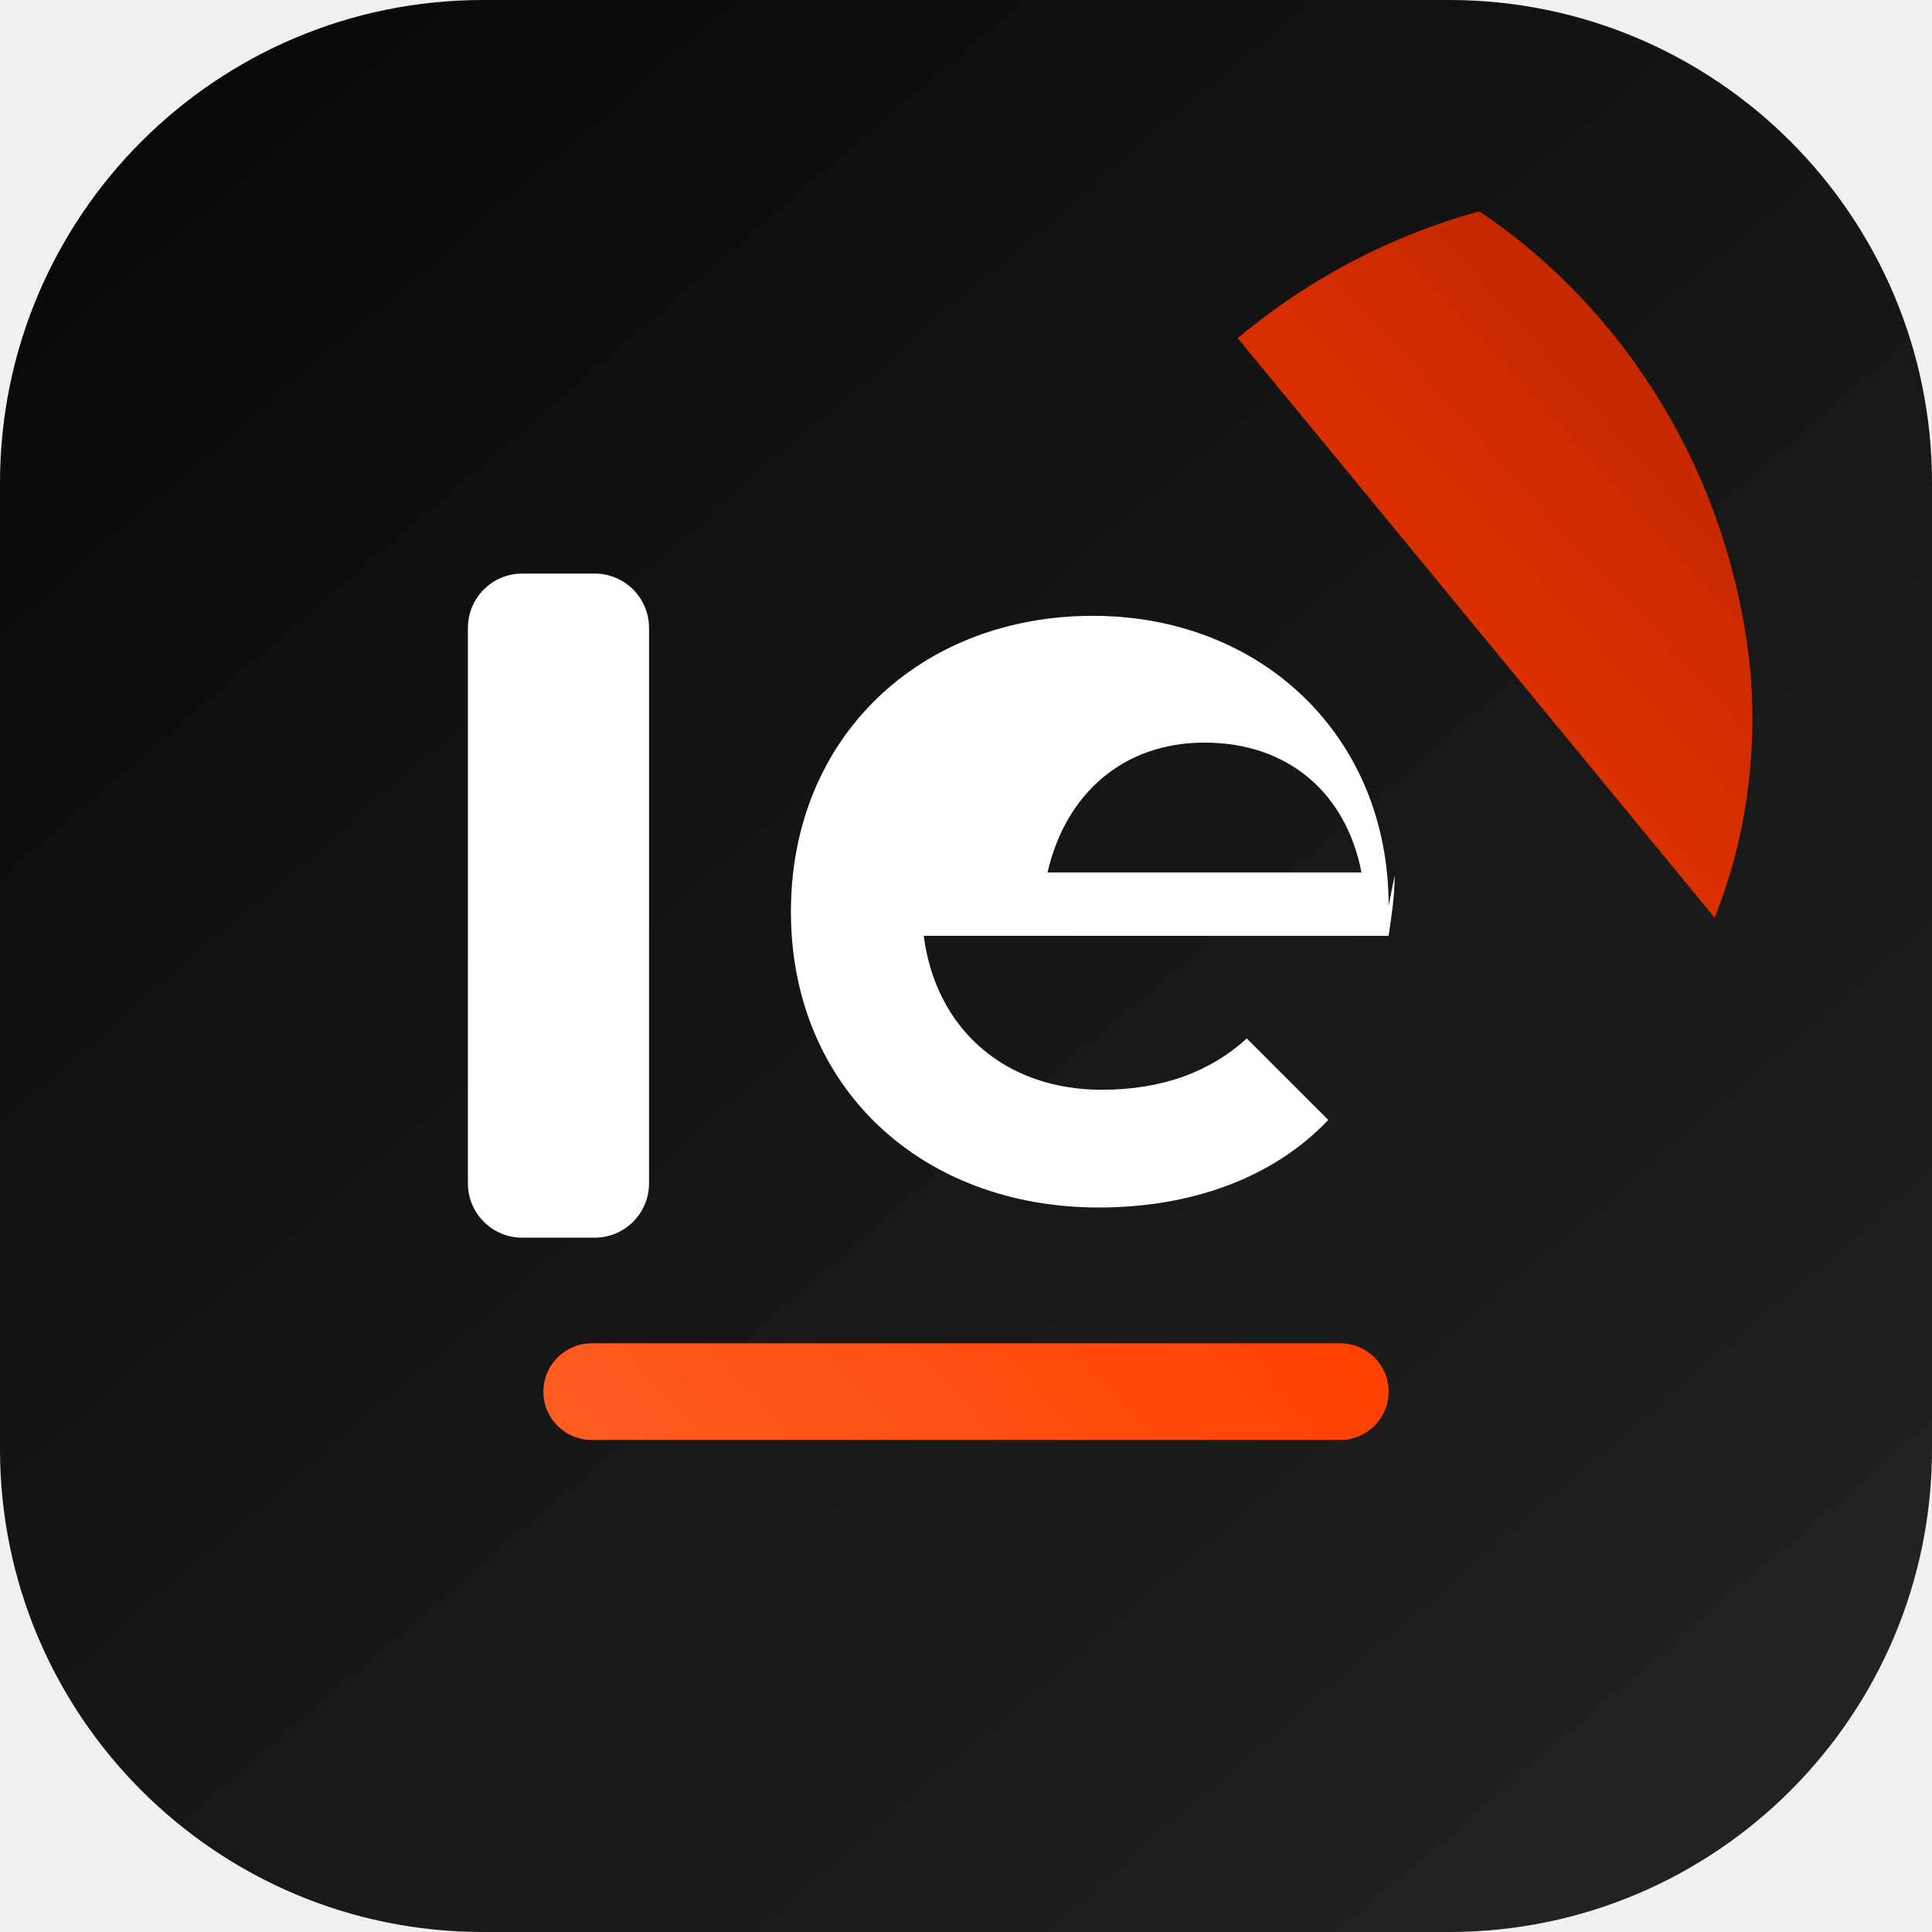
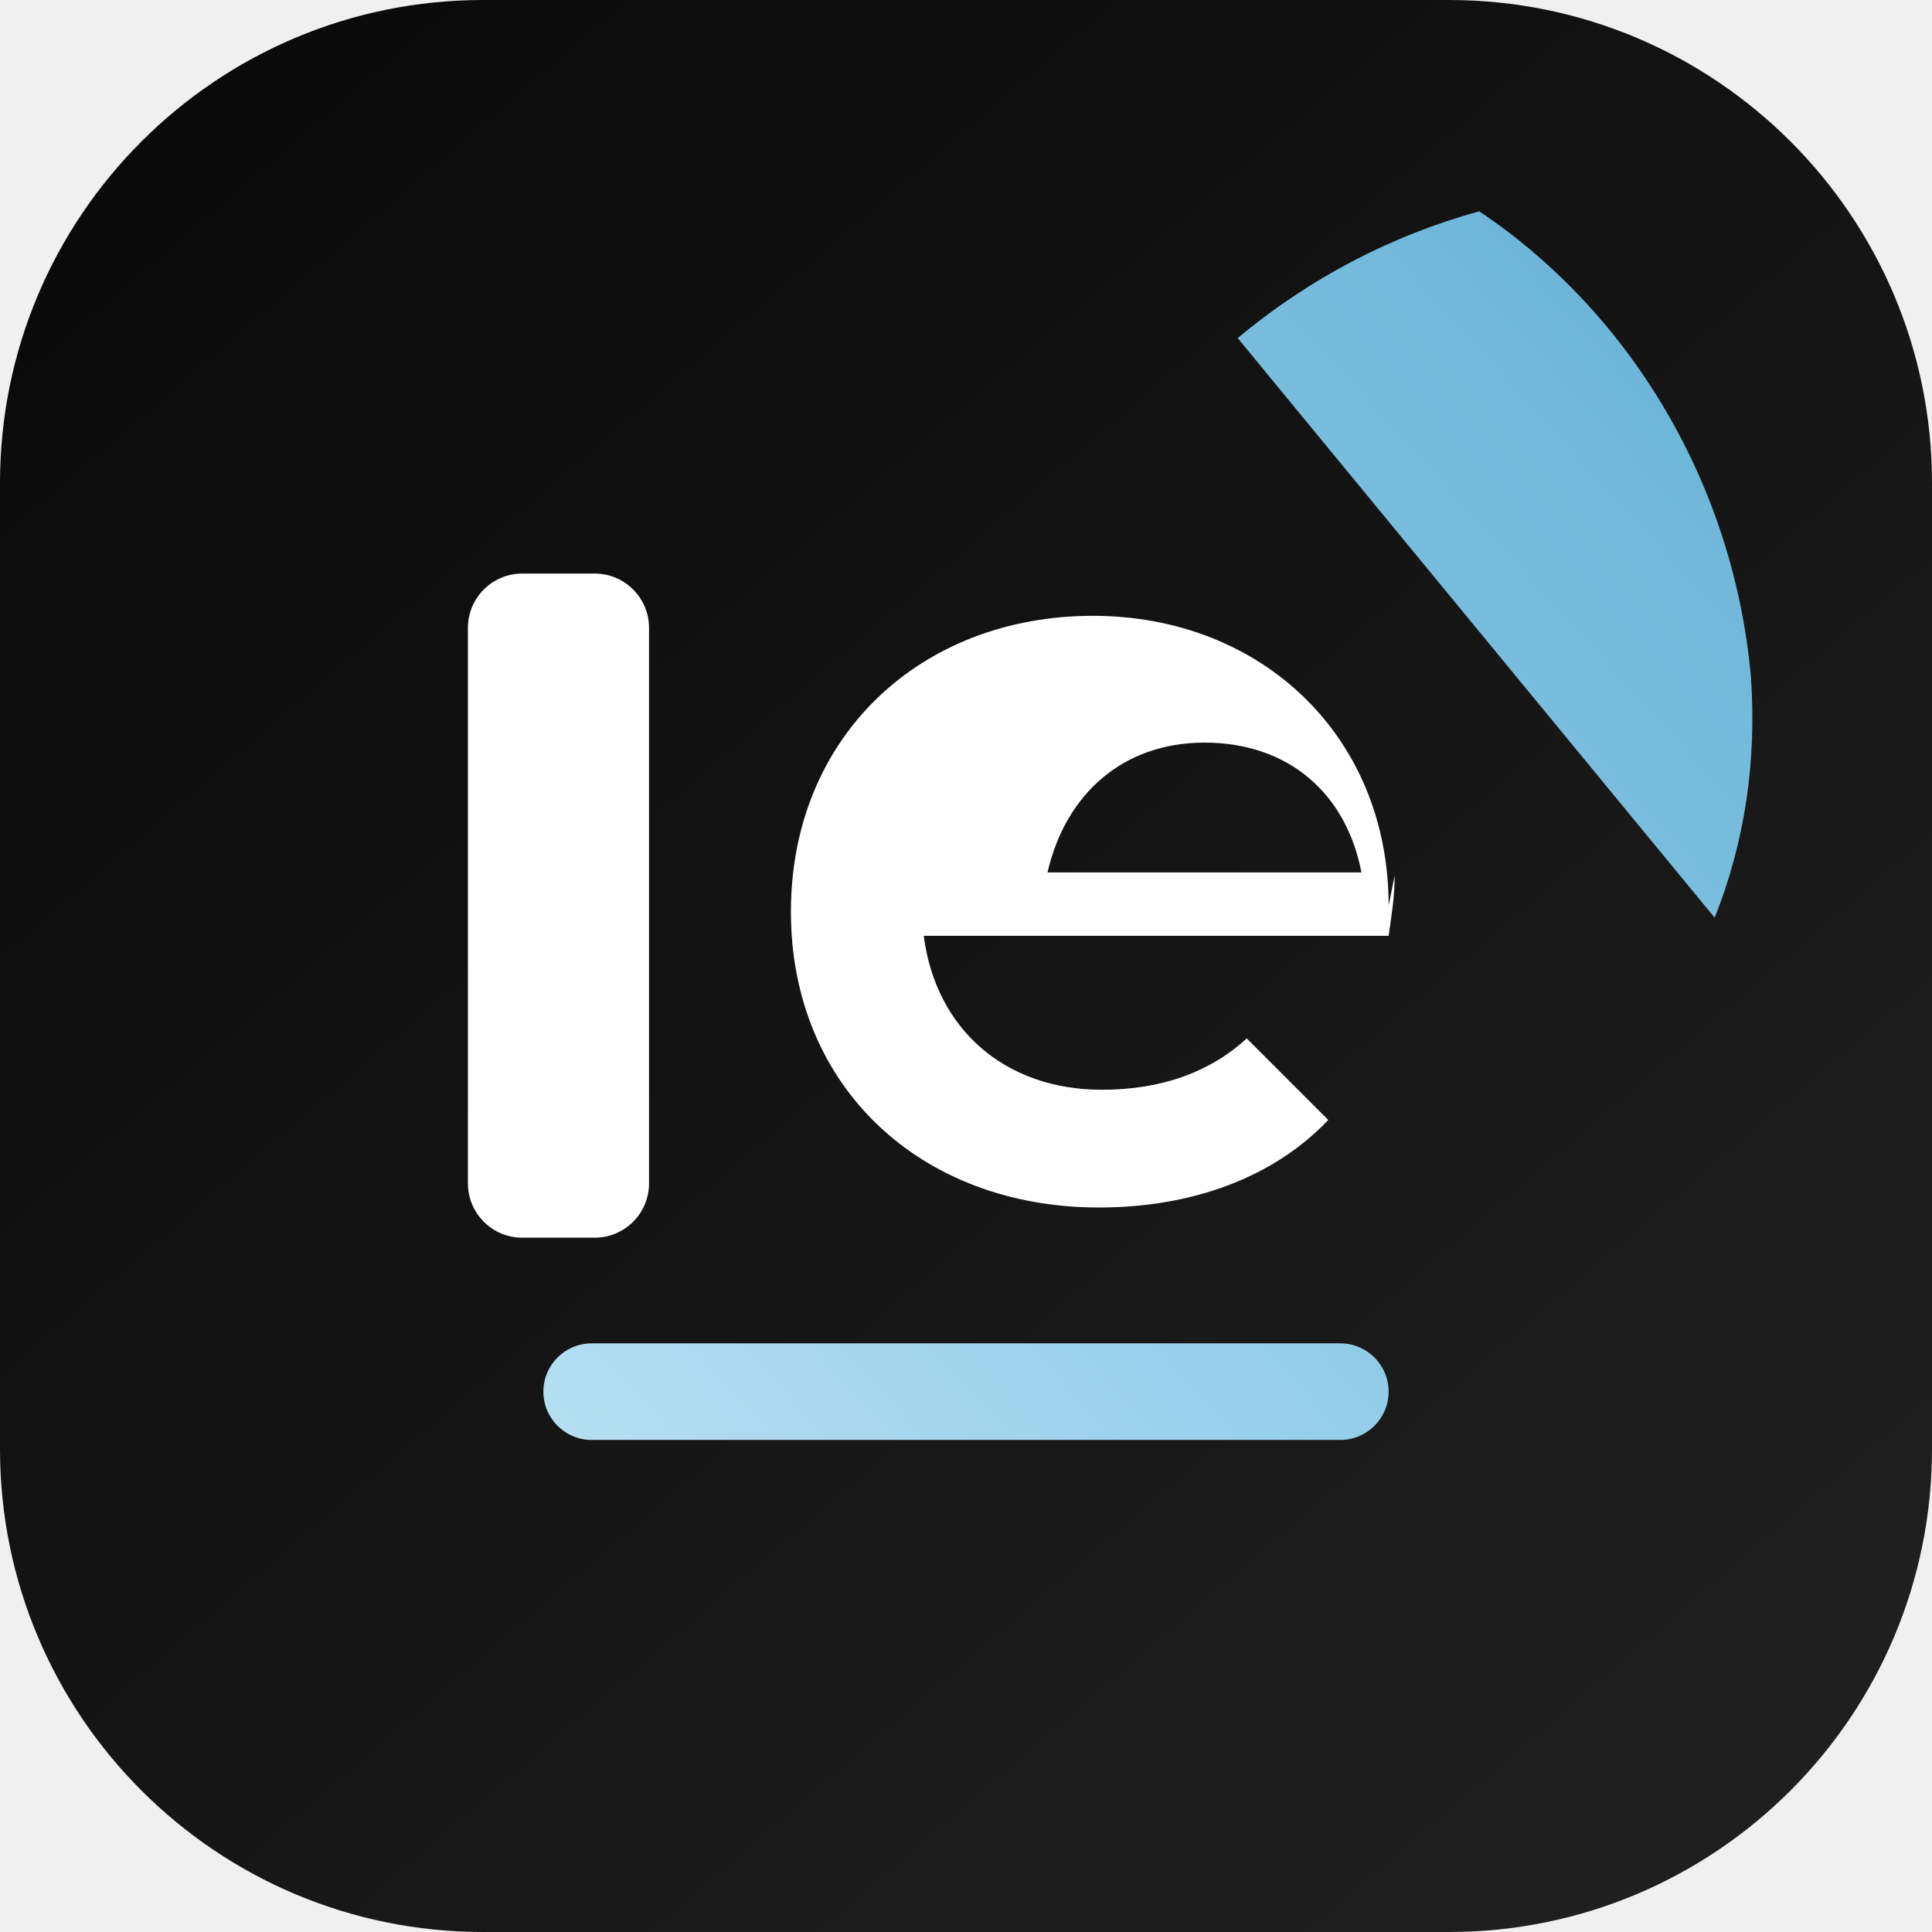
<svg xmlns="http://www.w3.org/2000/svg" viewBox="0 0 64 64" fill="none" role="img" aria-label="Invoice Generator">
  <defs>
    <linearGradient id="ig-bg" x1="8" y1="4" x2="56" y2="60" gradientUnits="userSpaceOnUse">
      <stop stop-color="#0A0A0A" />
-       <stop offset="1" stop-color="#222222" />
+       <stop offset="1" stop-color="#1F1F1F" />
    </linearGradient>
    <linearGradient id="ig-accent" x1="10" y1="52" x2="54" y2="12" gradientUnits="userSpaceOnUse">
-       <stop stop-color="#FF6A2E" />
-       <stop offset="0.55" stop-color="#FF3D00" />
-       <stop offset="1" stop-color="#C62800" />
+       <stop stop-color="#C5E6F7" />
+       <stop offset="0.55" stop-color="#8ECAE6" />
+       <stop offset="1" stop-color="#6EB6D9" />
    </linearGradient>
  </defs>
  <rect width="64" height="64" rx="16" fill="url(#ig-bg)" />
  <path d="M49 7c4.8 3.2 8.4 8.8 9 15.4.2 2.8-.2 5.5-1.2 8L41 11.2C43.4 9.2 46.1 7.8 49 7Z" fill="url(#ig-accent)" />
  <rect x="15.5" y="19" width="6" height="22" rx="1.8" fill="#FFFFFF" />
  <path d="M46 30c0-5.6-4.2-9.6-9.8-9.6-5.7 0-10 4-10 9.8s4.3 9.8 10.2 9.8c3.1 0 5.8-1 7.6-2.9l-2.7-2.7c-1.2 1.1-2.8 1.7-4.8 1.7-3.2 0-5.5-2-5.9-5.1H46c.1-.7.2-1.3.2-2Zm-6.1-5.4c2.8 0 4.7 1.7 5.2 4.3H34.7c.6-2.6 2.5-4.3 5.2-4.3Z" fill="#FFFFFF" />
  <rect x="18" y="44.5" width="28" height="3.2" rx="1.6" fill="url(#ig-accent)" />
</svg>
